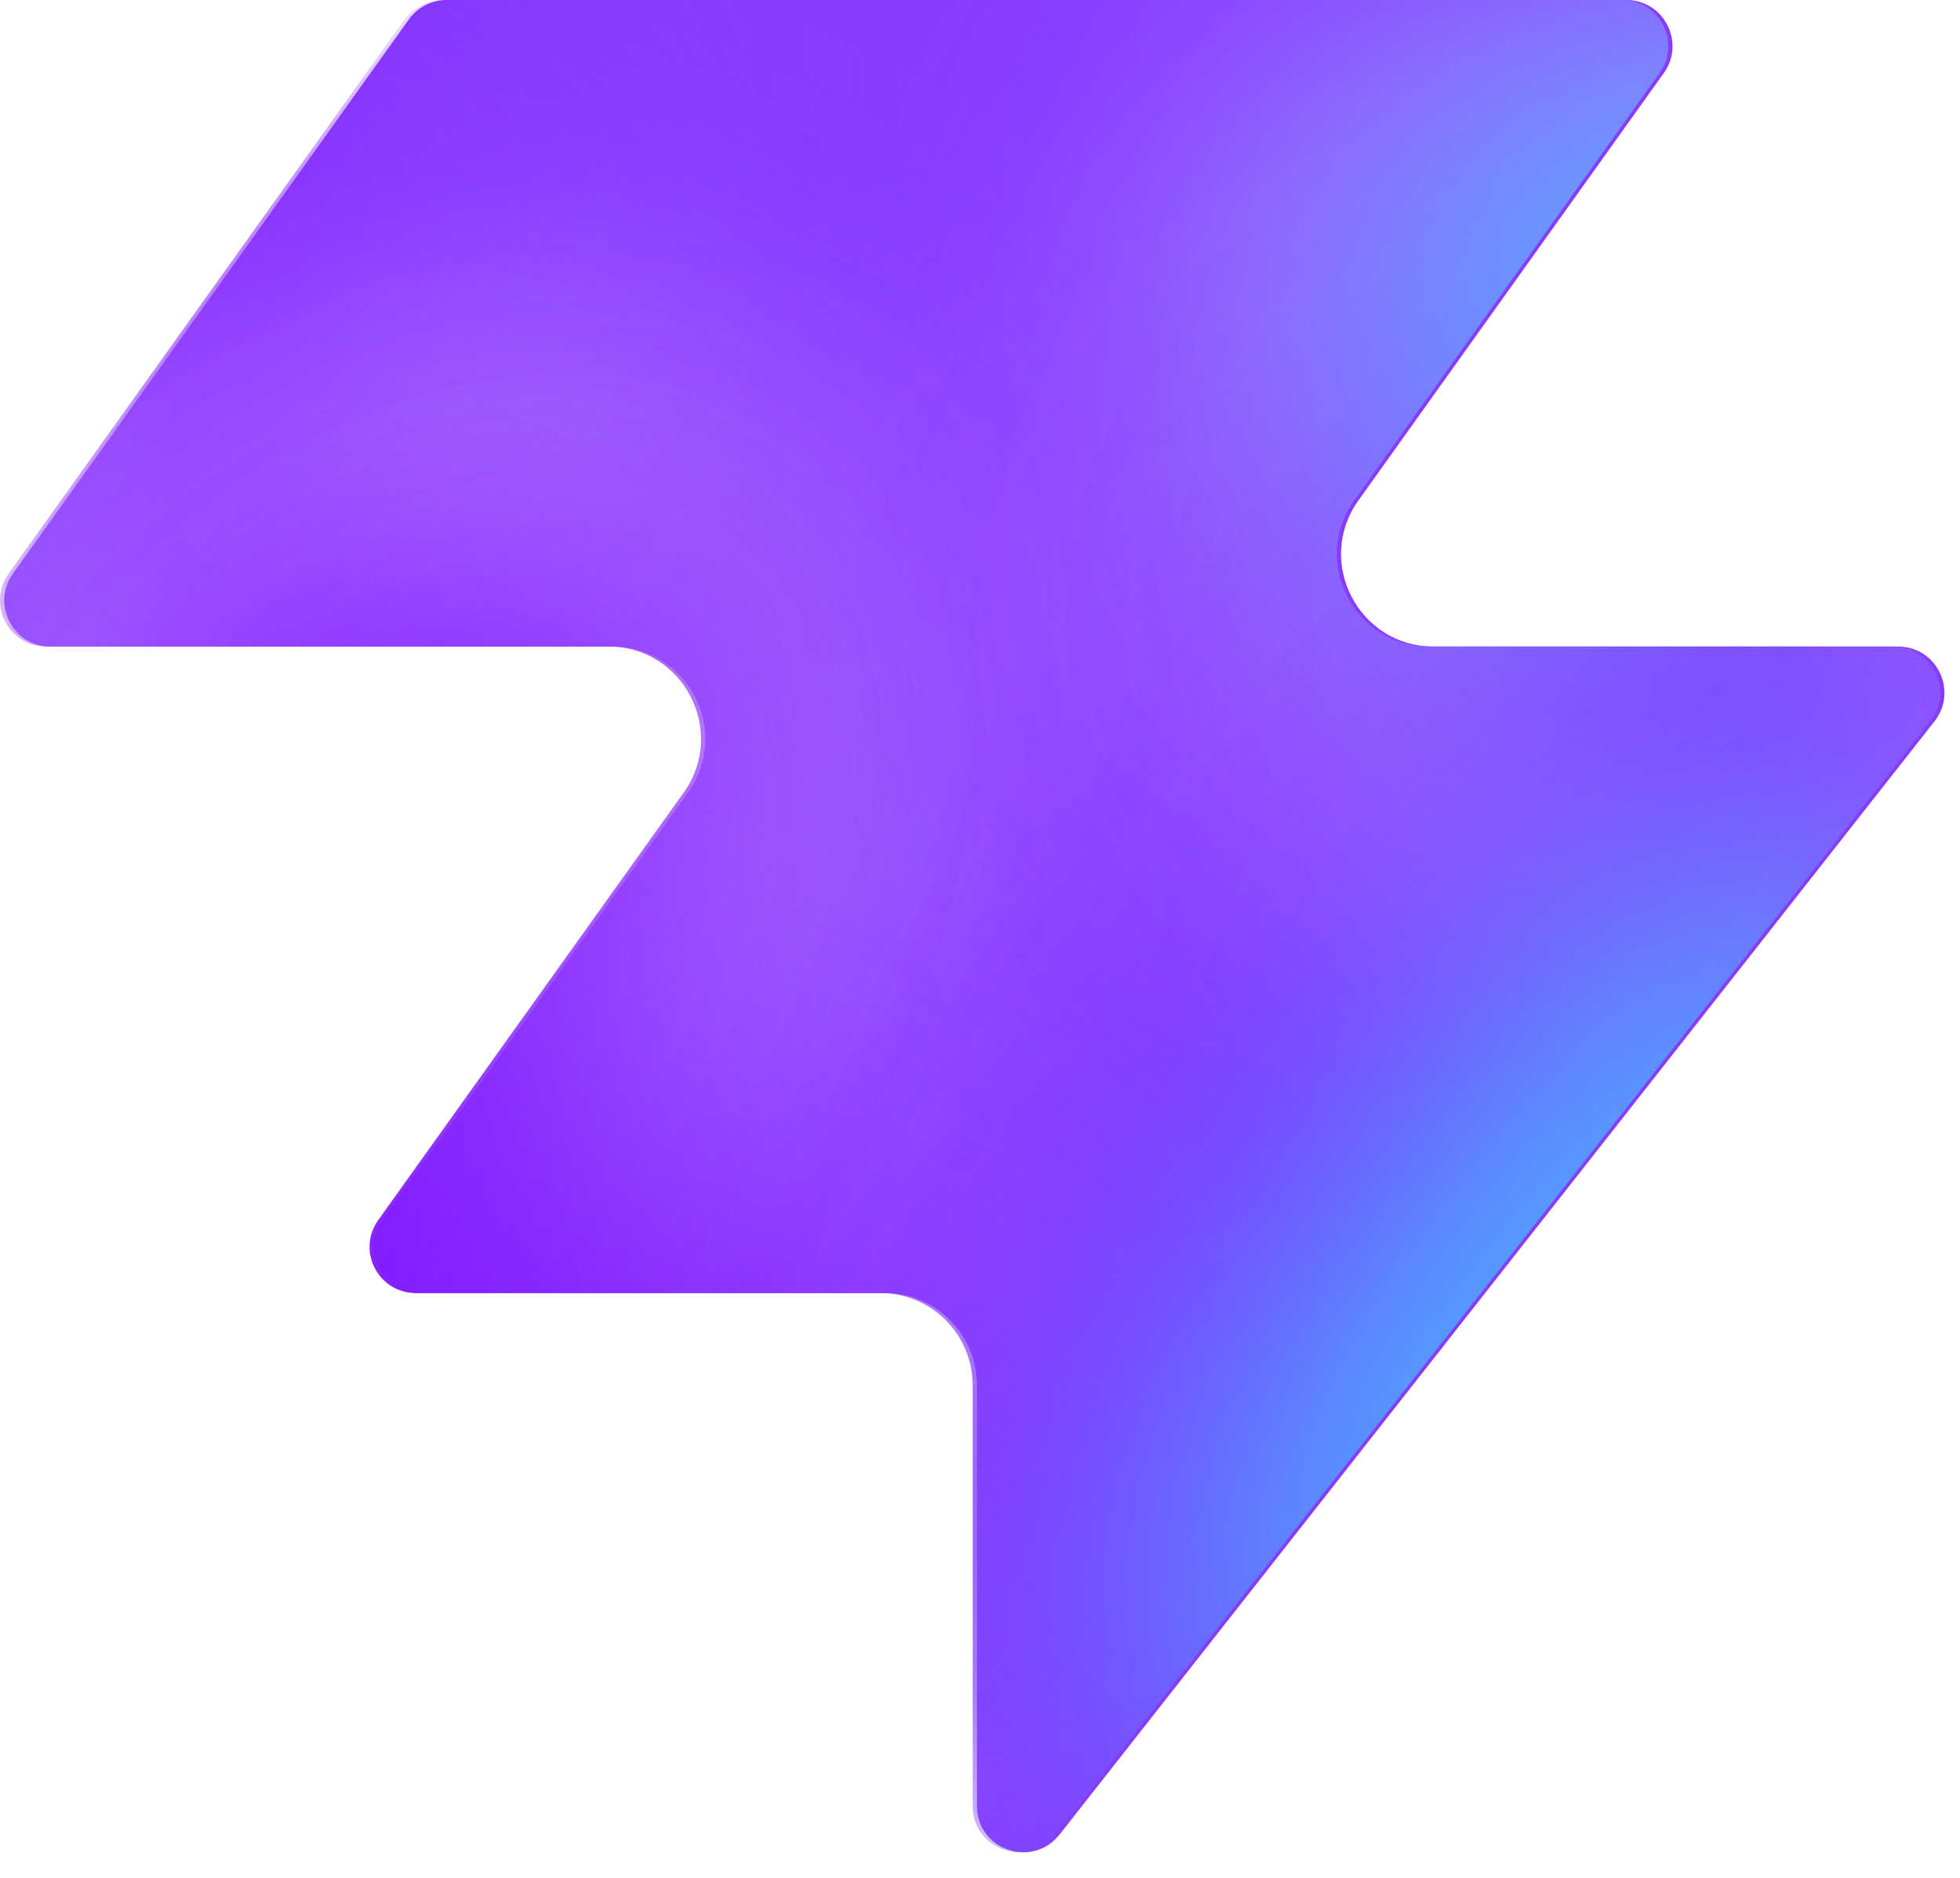
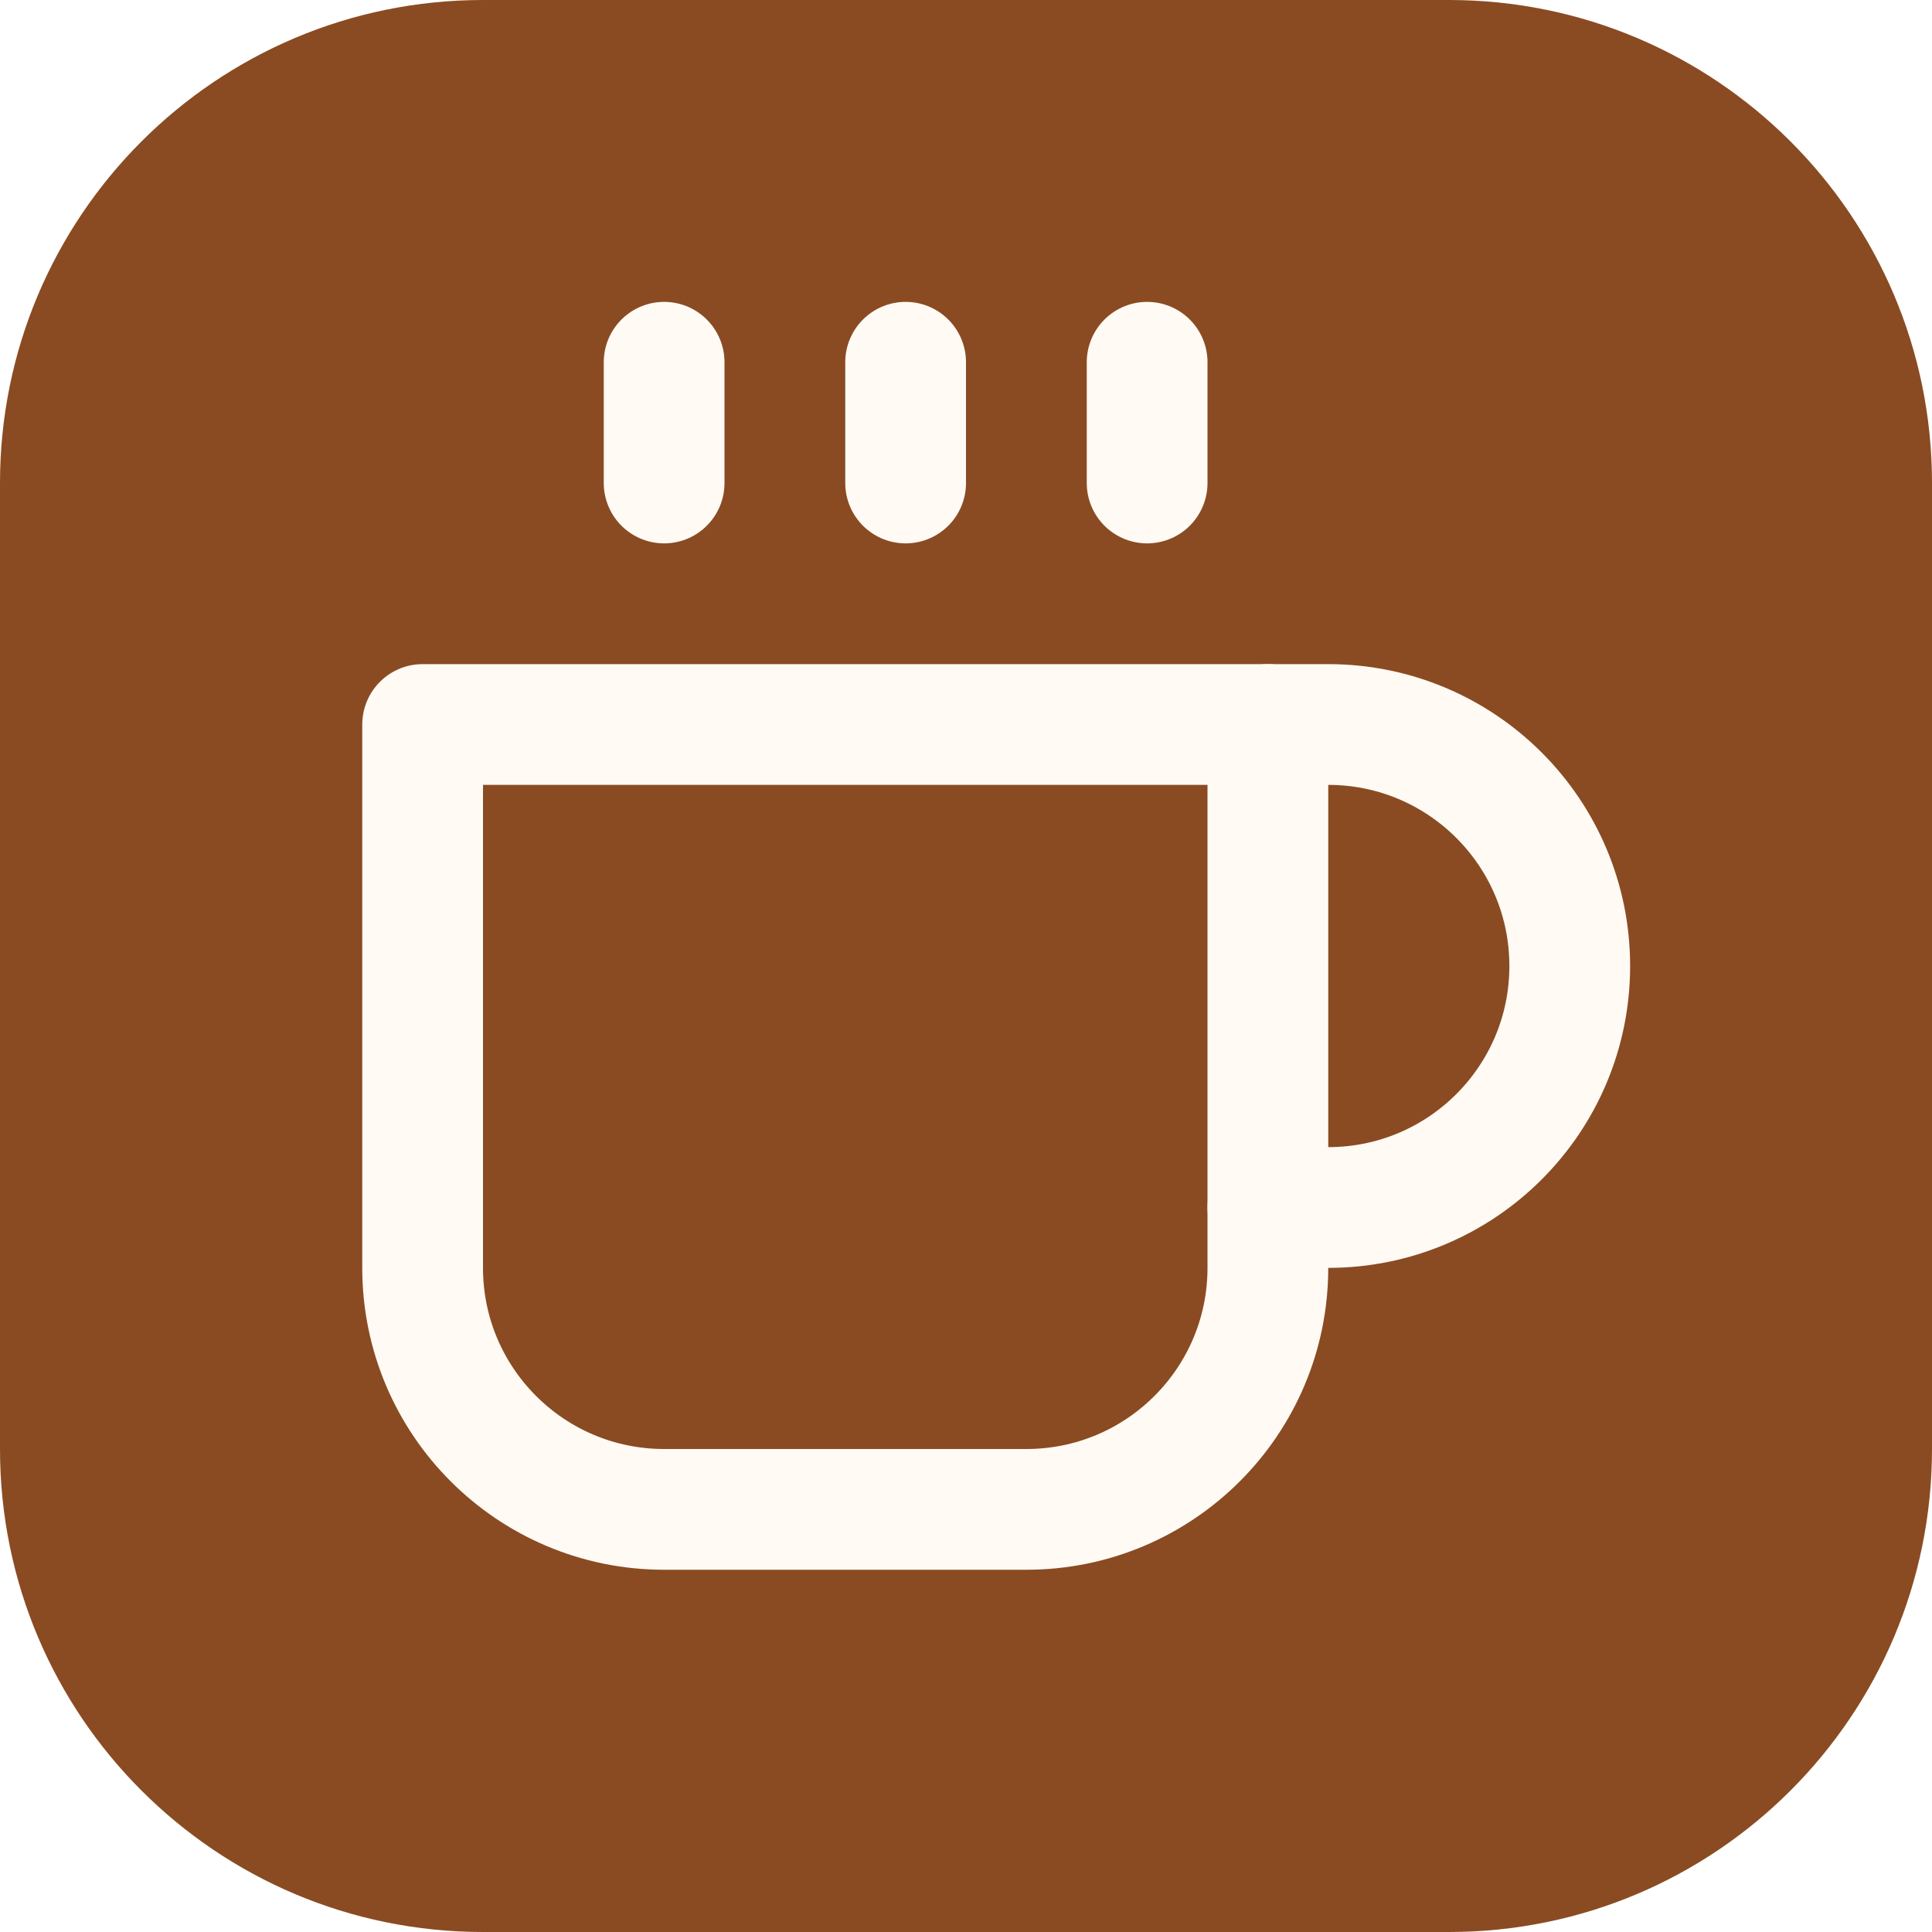
- <svg xmlns="http://www.w3.org/2000/svg" width="48" height="46" fill="none" viewBox="0 0 48 46">
-   <path fill="#863bff" d="M25.946 44.938c-.664.845-2.021.375-2.021-.698V33.937a2.26 2.26 0 0 0-2.262-2.262H10.287c-.92 0-1.456-1.04-.92-1.788l7.48-10.471c1.07-1.497 0-3.578-1.842-3.578H1.237c-.92 0-1.456-1.04-.92-1.788L10.013.474c.214-.297.556-.474.92-.474h28.894c.92 0 1.456 1.04.92 1.788l-7.48 10.471c-1.07 1.498 0 3.579 1.842 3.579h11.377c.943 0 1.473 1.088.89 1.83L25.947 44.94z" style="fill:#863bff;fill:color(display-p3 .525 .23 1);fill-opacity:1" />
-   <mask id="a" width="48" height="46" x="0" y="0" maskUnits="userSpaceOnUse" style="mask-type:alpha">
-     <path fill="#000" d="M25.842 44.938c-.664.844-2.021.375-2.021-.698V33.937a2.26 2.26 0 0 0-2.262-2.262H10.183c-.92 0-1.456-1.04-.92-1.788l7.48-10.471c1.07-1.498 0-3.579-1.842-3.579H1.133c-.92 0-1.456-1.04-.92-1.787L9.91.473c.214-.297.556-.474.92-.474h28.894c.92 0 1.456 1.04.92 1.788l-7.48 10.471c-1.07 1.498 0 3.578 1.842 3.578h11.377c.943 0 1.473 1.088.89 1.832L25.843 44.94z" style="fill:#000;fill-opacity:1" />
-   </mask>
-   <g mask="url(#a)">
-     <g filter="url(#b)">
-       <ellipse cx="5.508" cy="14.704" fill="#ede6ff" rx="5.508" ry="14.704" style="fill:#ede6ff;fill:color(display-p3 .927 .903 1);fill-opacity:1" transform="matrix(.00324 1 1 -.00324 -4.47 31.516)" />
-     </g>
-     <g filter="url(#c)">
-       <ellipse cx="10.399" cy="29.851" fill="#ede6ff" rx="10.399" ry="29.851" style="fill:#ede6ff;fill:color(display-p3 .927 .903 1);fill-opacity:1" transform="matrix(.00324 1 1 -.00324 -39.328 7.883)" />
-     </g>
-     <g filter="url(#d)">
-       <ellipse cx="5.508" cy="30.487" fill="#7e14ff" rx="5.508" ry="30.487" style="fill:#7e14ff;fill:color(display-p3 .492 .077 1);fill-opacity:1" transform="rotate(89.814 -25.913 -14.639)scale(1 -1)" />
-     </g>
-     <g filter="url(#e)">
-       <ellipse cx="5.508" cy="30.599" fill="#7e14ff" rx="5.508" ry="30.599" style="fill:#7e14ff;fill:color(display-p3 .492 .077 1);fill-opacity:1" transform="rotate(89.814 -32.644 -3.334)scale(1 -1)" />
-     </g>
-     <g filter="url(#f)">
-       <ellipse cx="5.508" cy="30.599" fill="#7e14ff" rx="5.508" ry="30.599" style="fill:#7e14ff;fill:color(display-p3 .492 .077 1);fill-opacity:1" transform="matrix(.00324 1 1 -.00324 -34.34 30.47)" />
-     </g>
-     <g filter="url(#g)">
-       <ellipse cx="14.072" cy="22.078" fill="#ede6ff" rx="14.072" ry="22.078" style="fill:#ede6ff;fill:color(display-p3 .927 .903 1);fill-opacity:1" transform="rotate(93.35 24.506 48.493)scale(-1 1)" />
-     </g>
-     <g filter="url(#h)">
-       <ellipse cx="3.47" cy="21.501" fill="#7e14ff" rx="3.47" ry="21.501" style="fill:#7e14ff;fill:color(display-p3 .492 .077 1);fill-opacity:1" transform="rotate(89.009 28.708 47.59)scale(-1 1)" />
-     </g>
-     <g filter="url(#i)">
-       <ellipse cx="3.47" cy="21.501" fill="#7e14ff" rx="3.47" ry="21.501" style="fill:#7e14ff;fill:color(display-p3 .492 .077 1);fill-opacity:1" transform="rotate(89.009 28.708 47.59)scale(-1 1)" />
-     </g>
-     <g filter="url(#j)">
-       <ellipse cx=".387" cy="8.972" fill="#7e14ff" rx="4.407" ry="29.108" style="fill:#7e14ff;fill:color(display-p3 .492 .077 1);fill-opacity:1" transform="rotate(39.51 .387 8.972)" />
-     </g>
-     <g filter="url(#k)">
-       <ellipse cx="47.523" cy="-6.092" fill="#7e14ff" rx="4.407" ry="29.108" style="fill:#7e14ff;fill:color(display-p3 .492 .077 1);fill-opacity:1" transform="rotate(37.892 47.523 -6.092)" />
-     </g>
-     <g filter="url(#l)">
-       <ellipse cx="41.412" cy="6.333" fill="#47bfff" rx="5.971" ry="9.665" style="fill:#47bfff;fill:color(display-p3 .28 .748 1);fill-opacity:1" transform="rotate(37.892 41.412 6.333)" />
-     </g>
-     <g filter="url(#m)">
-       <ellipse cx="-1.879" cy="38.332" fill="#7e14ff" rx="4.407" ry="29.108" style="fill:#7e14ff;fill:color(display-p3 .492 .077 1);fill-opacity:1" transform="rotate(37.892 -1.88 38.332)" />
-     </g>
-     <g filter="url(#n)">
-       <ellipse cx="-1.879" cy="38.332" fill="#7e14ff" rx="4.407" ry="29.108" style="fill:#7e14ff;fill:color(display-p3 .492 .077 1);fill-opacity:1" transform="rotate(37.892 -1.88 38.332)" />
-     </g>
-     <g filter="url(#o)">
-       <ellipse cx="35.651" cy="29.907" fill="#7e14ff" rx="4.407" ry="29.108" style="fill:#7e14ff;fill:color(display-p3 .492 .077 1);fill-opacity:1" transform="rotate(37.892 35.651 29.907)" />
-     </g>
-     <g filter="url(#p)">
-       <ellipse cx="38.418" cy="32.4" fill="#47bfff" rx="5.971" ry="15.297" style="fill:#47bfff;fill:color(display-p3 .28 .748 1);fill-opacity:1" transform="rotate(37.892 38.418 32.4)" />
-     </g>
+ <svg xmlns="http://www.w3.org/2000/svg" viewBox="0 0 32 32">
+   <rect width="32" height="32" rx="8" fill="#8a4b22" />
+   <g fill="none" stroke="#fffaf4" stroke-width="2" stroke-linecap="round" stroke-linejoin="round" transform="translate(4 4)">
+     <path d="M17 8h1a4 4 0 0 1 0 8h-1" />
+     <path d="M3 8h14v9a4 4 0 0 1-4 4H7a4 4 0 0 1-4-4Z" />
+     <path d="M7 2v2M11 2v2M15 2v2" />
  </g>
-   <defs>
-     <filter id="b" width="60.045" height="41.654" x="-19.77" y="16.149" color-interpolation-filters="sRGB" filterUnits="userSpaceOnUse">
-       <feFlood flood-opacity="0" result="BackgroundImageFix" />
-       <feBlend in="SourceGraphic" in2="BackgroundImageFix" result="shape" />
-       <feGaussianBlur result="effect1_foregroundBlur_2002_17158" stdDeviation="7.659" />
-     </filter>
-     <filter id="c" width="90.34" height="51.437" x="-54.613" y="-7.533" color-interpolation-filters="sRGB" filterUnits="userSpaceOnUse">
-       <feFlood flood-opacity="0" result="BackgroundImageFix" />
-       <feBlend in="SourceGraphic" in2="BackgroundImageFix" result="shape" />
-       <feGaussianBlur result="effect1_foregroundBlur_2002_17158" stdDeviation="7.659" />
-     </filter>
-     <filter id="d" width="79.355" height="29.4" x="-49.64" y="2.03" color-interpolation-filters="sRGB" filterUnits="userSpaceOnUse">
-       <feFlood flood-opacity="0" result="BackgroundImageFix" />
-       <feBlend in="SourceGraphic" in2="BackgroundImageFix" result="shape" />
-       <feGaussianBlur result="effect1_foregroundBlur_2002_17158" stdDeviation="4.596" />
-     </filter>
-     <filter id="e" width="79.579" height="29.4" x="-45.045" y="20.029" color-interpolation-filters="sRGB" filterUnits="userSpaceOnUse">
-       <feFlood flood-opacity="0" result="BackgroundImageFix" />
-       <feBlend in="SourceGraphic" in2="BackgroundImageFix" result="shape" />
-       <feGaussianBlur result="effect1_foregroundBlur_2002_17158" stdDeviation="4.596" />
-     </filter>
-     <filter id="f" width="79.579" height="29.4" x="-43.513" y="21.178" color-interpolation-filters="sRGB" filterUnits="userSpaceOnUse">
-       <feFlood flood-opacity="0" result="BackgroundImageFix" />
-       <feBlend in="SourceGraphic" in2="BackgroundImageFix" result="shape" />
-       <feGaussianBlur result="effect1_foregroundBlur_2002_17158" stdDeviation="4.596" />
-     </filter>
-     <filter id="g" width="74.749" height="58.852" x="15.756" y="-17.901" color-interpolation-filters="sRGB" filterUnits="userSpaceOnUse">
-       <feFlood flood-opacity="0" result="BackgroundImageFix" />
-       <feBlend in="SourceGraphic" in2="BackgroundImageFix" result="shape" />
-       <feGaussianBlur result="effect1_foregroundBlur_2002_17158" stdDeviation="7.659" />
-     </filter>
-     <filter id="h" width="61.377" height="25.362" x="23.548" y="2.284" color-interpolation-filters="sRGB" filterUnits="userSpaceOnUse">
-       <feFlood flood-opacity="0" result="BackgroundImageFix" />
-       <feBlend in="SourceGraphic" in2="BackgroundImageFix" result="shape" />
-       <feGaussianBlur result="effect1_foregroundBlur_2002_17158" stdDeviation="4.596" />
-     </filter>
-     <filter id="i" width="61.377" height="25.362" x="23.548" y="2.284" color-interpolation-filters="sRGB" filterUnits="userSpaceOnUse">
-       <feFlood flood-opacity="0" result="BackgroundImageFix" />
-       <feBlend in="SourceGraphic" in2="BackgroundImageFix" result="shape" />
-       <feGaussianBlur result="effect1_foregroundBlur_2002_17158" stdDeviation="4.596" />
-     </filter>
-     <filter id="j" width="56.045" height="63.649" x="-27.636" y="-22.853" color-interpolation-filters="sRGB" filterUnits="userSpaceOnUse">
-       <feFlood flood-opacity="0" result="BackgroundImageFix" />
-       <feBlend in="SourceGraphic" in2="BackgroundImageFix" result="shape" />
-       <feGaussianBlur result="effect1_foregroundBlur_2002_17158" stdDeviation="4.596" />
-     </filter>
-     <filter id="k" width="54.814" height="64.646" x="20.116" y="-38.415" color-interpolation-filters="sRGB" filterUnits="userSpaceOnUse">
-       <feFlood flood-opacity="0" result="BackgroundImageFix" />
-       <feBlend in="SourceGraphic" in2="BackgroundImageFix" result="shape" />
-       <feGaussianBlur result="effect1_foregroundBlur_2002_17158" stdDeviation="4.596" />
-     </filter>
-     <filter id="l" width="33.541" height="35.313" x="24.641" y="-11.323" color-interpolation-filters="sRGB" filterUnits="userSpaceOnUse">
-       <feFlood flood-opacity="0" result="BackgroundImageFix" />
-       <feBlend in="SourceGraphic" in2="BackgroundImageFix" result="shape" />
-       <feGaussianBlur result="effect1_foregroundBlur_2002_17158" stdDeviation="4.596" />
-     </filter>
-     <filter id="m" width="54.814" height="64.646" x="-29.286" y="6.009" color-interpolation-filters="sRGB" filterUnits="userSpaceOnUse">
-       <feFlood flood-opacity="0" result="BackgroundImageFix" />
-       <feBlend in="SourceGraphic" in2="BackgroundImageFix" result="shape" />
-       <feGaussianBlur result="effect1_foregroundBlur_2002_17158" stdDeviation="4.596" />
-     </filter>
-     <filter id="n" width="54.814" height="64.646" x="-29.286" y="6.009" color-interpolation-filters="sRGB" filterUnits="userSpaceOnUse">
-       <feFlood flood-opacity="0" result="BackgroundImageFix" />
-       <feBlend in="SourceGraphic" in2="BackgroundImageFix" result="shape" />
-       <feGaussianBlur result="effect1_foregroundBlur_2002_17158" stdDeviation="4.596" />
-     </filter>
-     <filter id="o" width="54.814" height="64.646" x="8.244" y="-2.416" color-interpolation-filters="sRGB" filterUnits="userSpaceOnUse">
-       <feFlood flood-opacity="0" result="BackgroundImageFix" />
-       <feBlend in="SourceGraphic" in2="BackgroundImageFix" result="shape" />
-       <feGaussianBlur result="effect1_foregroundBlur_2002_17158" stdDeviation="4.596" />
-     </filter>
-     <filter id="p" width="39.409" height="43.623" x="18.713" y="10.588" color-interpolation-filters="sRGB" filterUnits="userSpaceOnUse">
-       <feFlood flood-opacity="0" result="BackgroundImageFix" />
-       <feBlend in="SourceGraphic" in2="BackgroundImageFix" result="shape" />
-       <feGaussianBlur result="effect1_foregroundBlur_2002_17158" stdDeviation="4.596" />
-     </filter>
-   </defs>
</svg>
